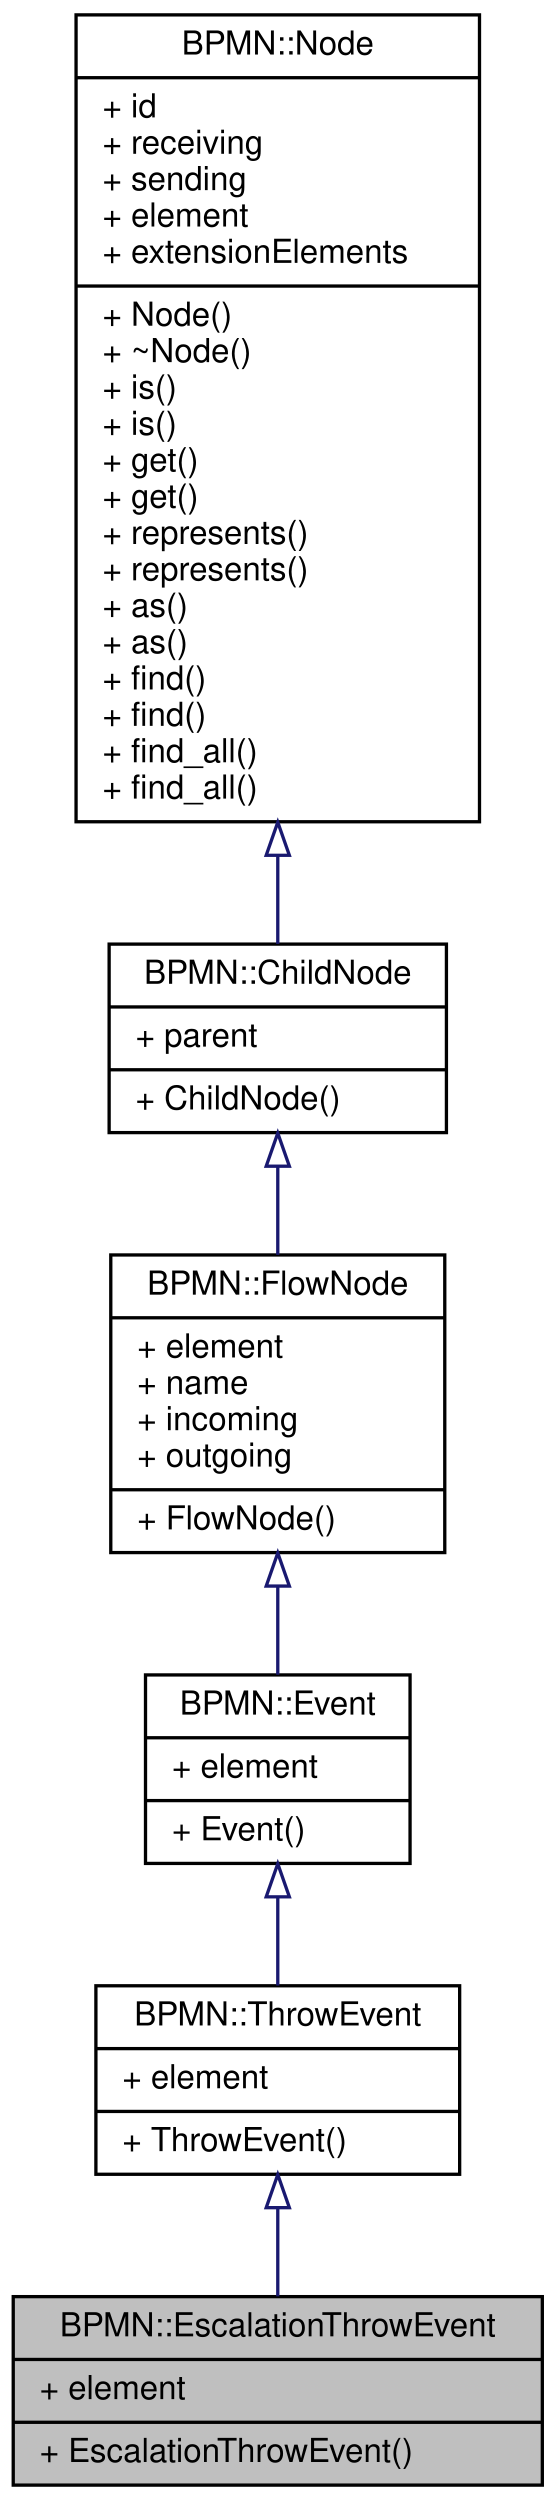
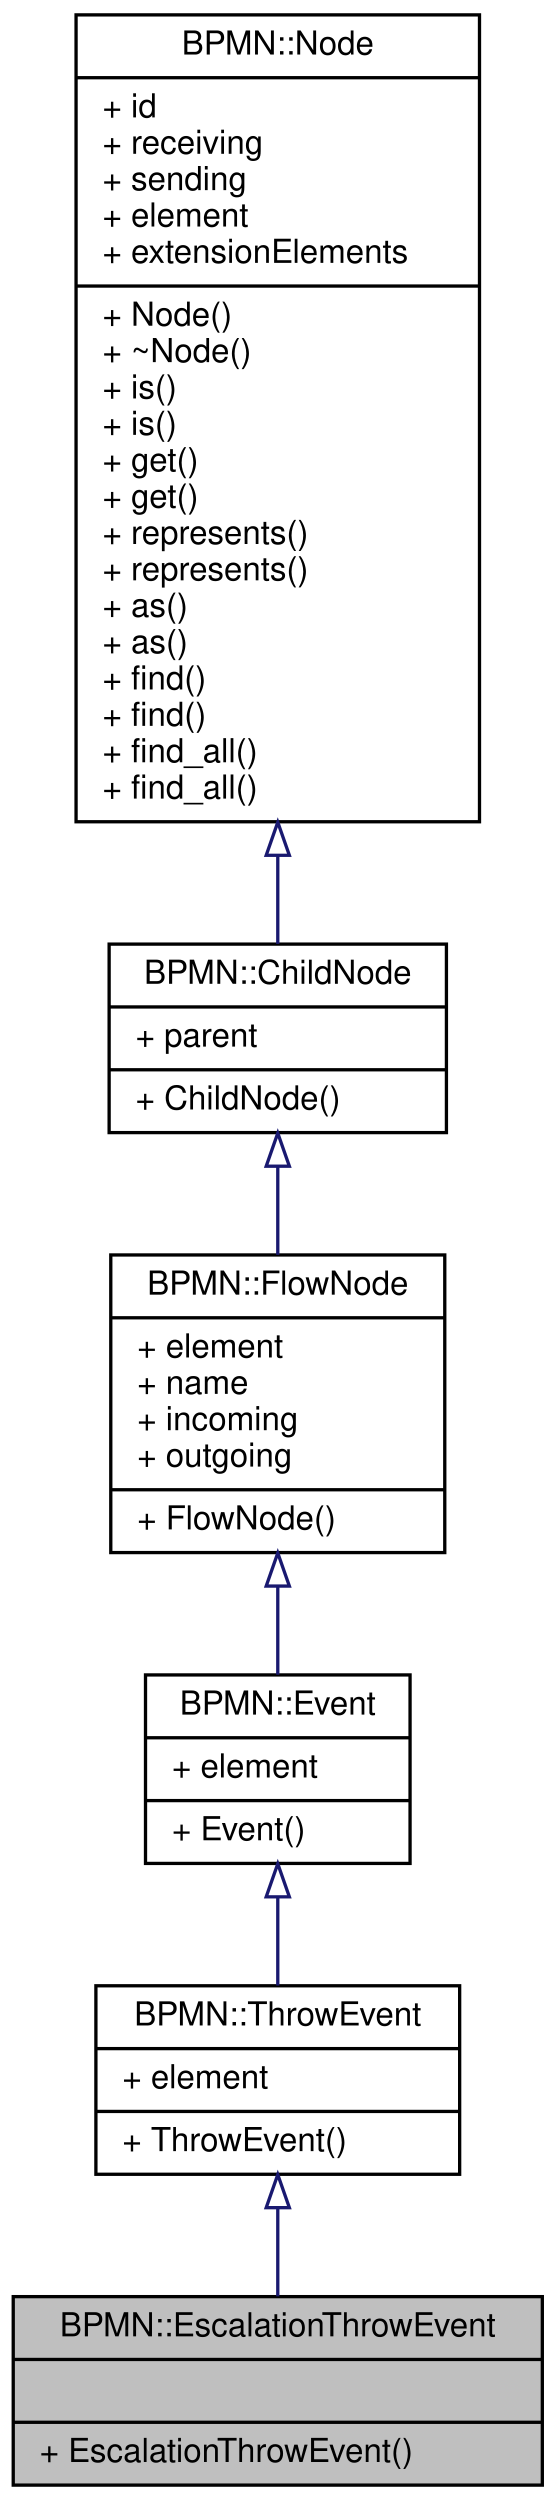
<svg xmlns="http://www.w3.org/2000/svg" xmlns:xlink="http://www.w3.org/1999/xlink" width="168pt" height="756pt" viewBox="0.00 0.00 168.00 756.00">
  <g id="graph0" class="graph" transform="scale(1 1) rotate(0) translate(4 752)">
    <g id="node1" class="node">
      <g id="a_node1">
        <a xlink:title=" ">
          <polygon fill="#bfbfbf" stroke="black" points="0,-0.5 0,-57.5 160,-57.5 160,-0.5 0,-0.5" />
          <text text-anchor="middle" x="80" y="-45.5" font-family="Helvetica,sans-Serif" font-size="10.00">BPMN::EscalationThrowEvent</text>
          <polyline fill="none" stroke="black" points="0,-38.5 160,-38.5 " />
-           <text text-anchor="start" x="8" y="-26.5" font-family="Helvetica,sans-Serif" font-size="10.00">+ element</text>
+           <text text-anchor="middle" x="80" y="-26.5" font-family="Helvetica,sans-Serif" font-size="10.00"> </text>
          <polyline fill="none" stroke="black" points="0,-19.5 160,-19.5 " />
          <text text-anchor="start" x="8" y="-7.5" font-family="Helvetica,sans-Serif" font-size="10.00">+ EscalationThrowEvent()</text>
        </a>
      </g>
    </g>
    <g id="node2" class="node">
      <g id="a_node2">
        <a xlink:href="classBPMN_1_1ThrowEvent.html" target="_top" xlink:title=" ">
          <polygon fill="none" stroke="black" points="25,-94.5 25,-151.5 135,-151.5 135,-94.5 25,-94.5" />
          <text text-anchor="middle" x="80" y="-139.5" font-family="Helvetica,sans-Serif" font-size="10.00">BPMN::ThrowEvent</text>
          <polyline fill="none" stroke="black" points="25,-132.5 135,-132.5 " />
          <text text-anchor="start" x="33" y="-120.5" font-family="Helvetica,sans-Serif" font-size="10.00">+ element</text>
          <polyline fill="none" stroke="black" points="25,-113.5 135,-113.5 " />
          <text text-anchor="start" x="33" y="-101.5" font-family="Helvetica,sans-Serif" font-size="10.00">+ ThrowEvent()</text>
        </a>
      </g>
    </g>
    <g id="edge1" class="edge">
      <path fill="none" stroke="midnightblue" d="M80,-84.21C80,-75.29 80,-65.95 80,-57.58" />
      <polygon fill="none" stroke="midnightblue" points="76.5,-84.4 80,-94.4 83.5,-84.4 76.5,-84.4" />
    </g>
    <g id="node3" class="node">
      <g id="a_node3">
        <a xlink:href="classBPMN_1_1Event.html" target="_top" xlink:title=" ">
          <polygon fill="none" stroke="black" points="40,-188.5 40,-245.5 120,-245.5 120,-188.5 40,-188.5" />
          <text text-anchor="middle" x="80" y="-233.5" font-family="Helvetica,sans-Serif" font-size="10.00">BPMN::Event</text>
          <polyline fill="none" stroke="black" points="40,-226.5 120,-226.5 " />
          <text text-anchor="start" x="48" y="-214.5" font-family="Helvetica,sans-Serif" font-size="10.00">+ element</text>
          <polyline fill="none" stroke="black" points="40,-207.5 120,-207.5 " />
          <text text-anchor="start" x="48" y="-195.5" font-family="Helvetica,sans-Serif" font-size="10.00">+ Event()</text>
        </a>
      </g>
    </g>
    <g id="edge2" class="edge">
      <path fill="none" stroke="midnightblue" d="M80,-178.21C80,-169.29 80,-159.95 80,-151.58" />
      <polygon fill="none" stroke="midnightblue" points="76.5,-178.4 80,-188.4 83.5,-178.4 76.5,-178.4" />
    </g>
    <g id="node4" class="node">
      <g id="a_node4">
        <a xlink:href="classBPMN_1_1FlowNode.html" target="_top" xlink:title="Base class for BPMN elements that may contain incoming and outgoing SequenceFlow elements.">
          <polygon fill="none" stroke="black" points="29.5,-282.5 29.5,-372.5 130.5,-372.5 130.5,-282.5 29.5,-282.5" />
          <text text-anchor="middle" x="80" y="-360.5" font-family="Helvetica,sans-Serif" font-size="10.00">BPMN::FlowNode</text>
          <polyline fill="none" stroke="black" points="29.5,-353.5 130.5,-353.5 " />
          <text text-anchor="start" x="37.5" y="-341.5" font-family="Helvetica,sans-Serif" font-size="10.00">+ element</text>
          <text text-anchor="start" x="37.5" y="-330.5" font-family="Helvetica,sans-Serif" font-size="10.00">+ name</text>
          <text text-anchor="start" x="37.5" y="-319.5" font-family="Helvetica,sans-Serif" font-size="10.00">+ incoming</text>
          <text text-anchor="start" x="37.5" y="-308.5" font-family="Helvetica,sans-Serif" font-size="10.00">+ outgoing</text>
          <polyline fill="none" stroke="black" points="29.5,-301.5 130.5,-301.5 " />
          <text text-anchor="start" x="37.5" y="-289.5" font-family="Helvetica,sans-Serif" font-size="10.00">+ FlowNode()</text>
        </a>
      </g>
    </g>
    <g id="edge3" class="edge">
      <path fill="none" stroke="midnightblue" d="M80,-272.35C80,-263.07 80,-253.79 80,-245.59" />
      <polygon fill="none" stroke="midnightblue" points="76.5,-272.37 80,-282.37 83.5,-272.37 76.5,-272.37" />
    </g>
    <g id="node5" class="node">
      <g id="a_node5">
        <a xlink:href="classBPMN_1_1ChildNode.html" target="_top" xlink:title="Base class for BPMN elements within a Scope.">
          <polygon fill="none" stroke="black" points="29,-409.5 29,-466.5 131,-466.5 131,-409.5 29,-409.5" />
          <text text-anchor="middle" x="80" y="-454.5" font-family="Helvetica,sans-Serif" font-size="10.00">BPMN::ChildNode</text>
          <polyline fill="none" stroke="black" points="29,-447.5 131,-447.5 " />
          <text text-anchor="start" x="37" y="-435.5" font-family="Helvetica,sans-Serif" font-size="10.00">+ parent</text>
          <polyline fill="none" stroke="black" points="29,-428.5 131,-428.5 " />
          <text text-anchor="start" x="37" y="-416.5" font-family="Helvetica,sans-Serif" font-size="10.00">+ ChildNode()</text>
        </a>
      </g>
    </g>
    <g id="edge4" class="edge">
      <path fill="none" stroke="midnightblue" d="M80,-399.21C80,-390.61 80,-381.39 80,-372.55" />
      <polygon fill="none" stroke="midnightblue" points="76.5,-399.34 80,-409.34 83.5,-399.34 76.5,-399.34" />
    </g>
    <g id="node6" class="node">
      <g id="a_node6">
        <a xlink:href="classBPMN_1_1Node.html" target="_top" xlink:title="Base class for all elements in a BPMN model.">
          <polygon fill="none" stroke="black" points="19,-503.5 19,-747.5 141,-747.5 141,-503.5 19,-503.5" />
          <text text-anchor="middle" x="80" y="-735.5" font-family="Helvetica,sans-Serif" font-size="10.00">BPMN::Node</text>
          <polyline fill="none" stroke="black" points="19,-728.5 141,-728.5 " />
          <text text-anchor="start" x="27" y="-716.5" font-family="Helvetica,sans-Serif" font-size="10.00">+ id</text>
          <text text-anchor="start" x="27" y="-705.5" font-family="Helvetica,sans-Serif" font-size="10.00">+ receiving</text>
          <text text-anchor="start" x="27" y="-694.5" font-family="Helvetica,sans-Serif" font-size="10.00">+ sending</text>
          <text text-anchor="start" x="27" y="-683.5" font-family="Helvetica,sans-Serif" font-size="10.00">+ element</text>
          <text text-anchor="start" x="27" y="-672.5" font-family="Helvetica,sans-Serif" font-size="10.00">+ extensionElements</text>
          <polyline fill="none" stroke="black" points="19,-665.5 141,-665.5 " />
          <text text-anchor="start" x="27" y="-653.5" font-family="Helvetica,sans-Serif" font-size="10.00">+ Node()</text>
          <text text-anchor="start" x="27" y="-642.5" font-family="Helvetica,sans-Serif" font-size="10.00">+ ~Node()</text>
          <text text-anchor="start" x="27" y="-631.5" font-family="Helvetica,sans-Serif" font-size="10.00">+ is()</text>
          <text text-anchor="start" x="27" y="-620.5" font-family="Helvetica,sans-Serif" font-size="10.00">+ is()</text>
          <text text-anchor="start" x="27" y="-609.5" font-family="Helvetica,sans-Serif" font-size="10.00">+ get()</text>
          <text text-anchor="start" x="27" y="-598.5" font-family="Helvetica,sans-Serif" font-size="10.00">+ get()</text>
          <text text-anchor="start" x="27" y="-587.5" font-family="Helvetica,sans-Serif" font-size="10.00">+ represents()</text>
          <text text-anchor="start" x="27" y="-576.5" font-family="Helvetica,sans-Serif" font-size="10.00">+ represents()</text>
          <text text-anchor="start" x="27" y="-565.5" font-family="Helvetica,sans-Serif" font-size="10.00">+ as()</text>
          <text text-anchor="start" x="27" y="-554.5" font-family="Helvetica,sans-Serif" font-size="10.00">+ as()</text>
          <text text-anchor="start" x="27" y="-543.5" font-family="Helvetica,sans-Serif" font-size="10.00">+ find()</text>
          <text text-anchor="start" x="27" y="-532.5" font-family="Helvetica,sans-Serif" font-size="10.00">+ find()</text>
          <text text-anchor="start" x="27" y="-521.5" font-family="Helvetica,sans-Serif" font-size="10.00">+ find_all()</text>
          <text text-anchor="start" x="27" y="-510.5" font-family="Helvetica,sans-Serif" font-size="10.00">+ find_all()</text>
        </a>
      </g>
    </g>
    <g id="edge5" class="edge">
      <path fill="none" stroke="midnightblue" d="M80,-493.34C80,-483.53 80,-474.42 80,-466.57" />
      <polygon fill="none" stroke="midnightblue" points="76.5,-493.36 80,-503.36 83.5,-493.36 76.5,-493.36" />
    </g>
  </g>
</svg>
